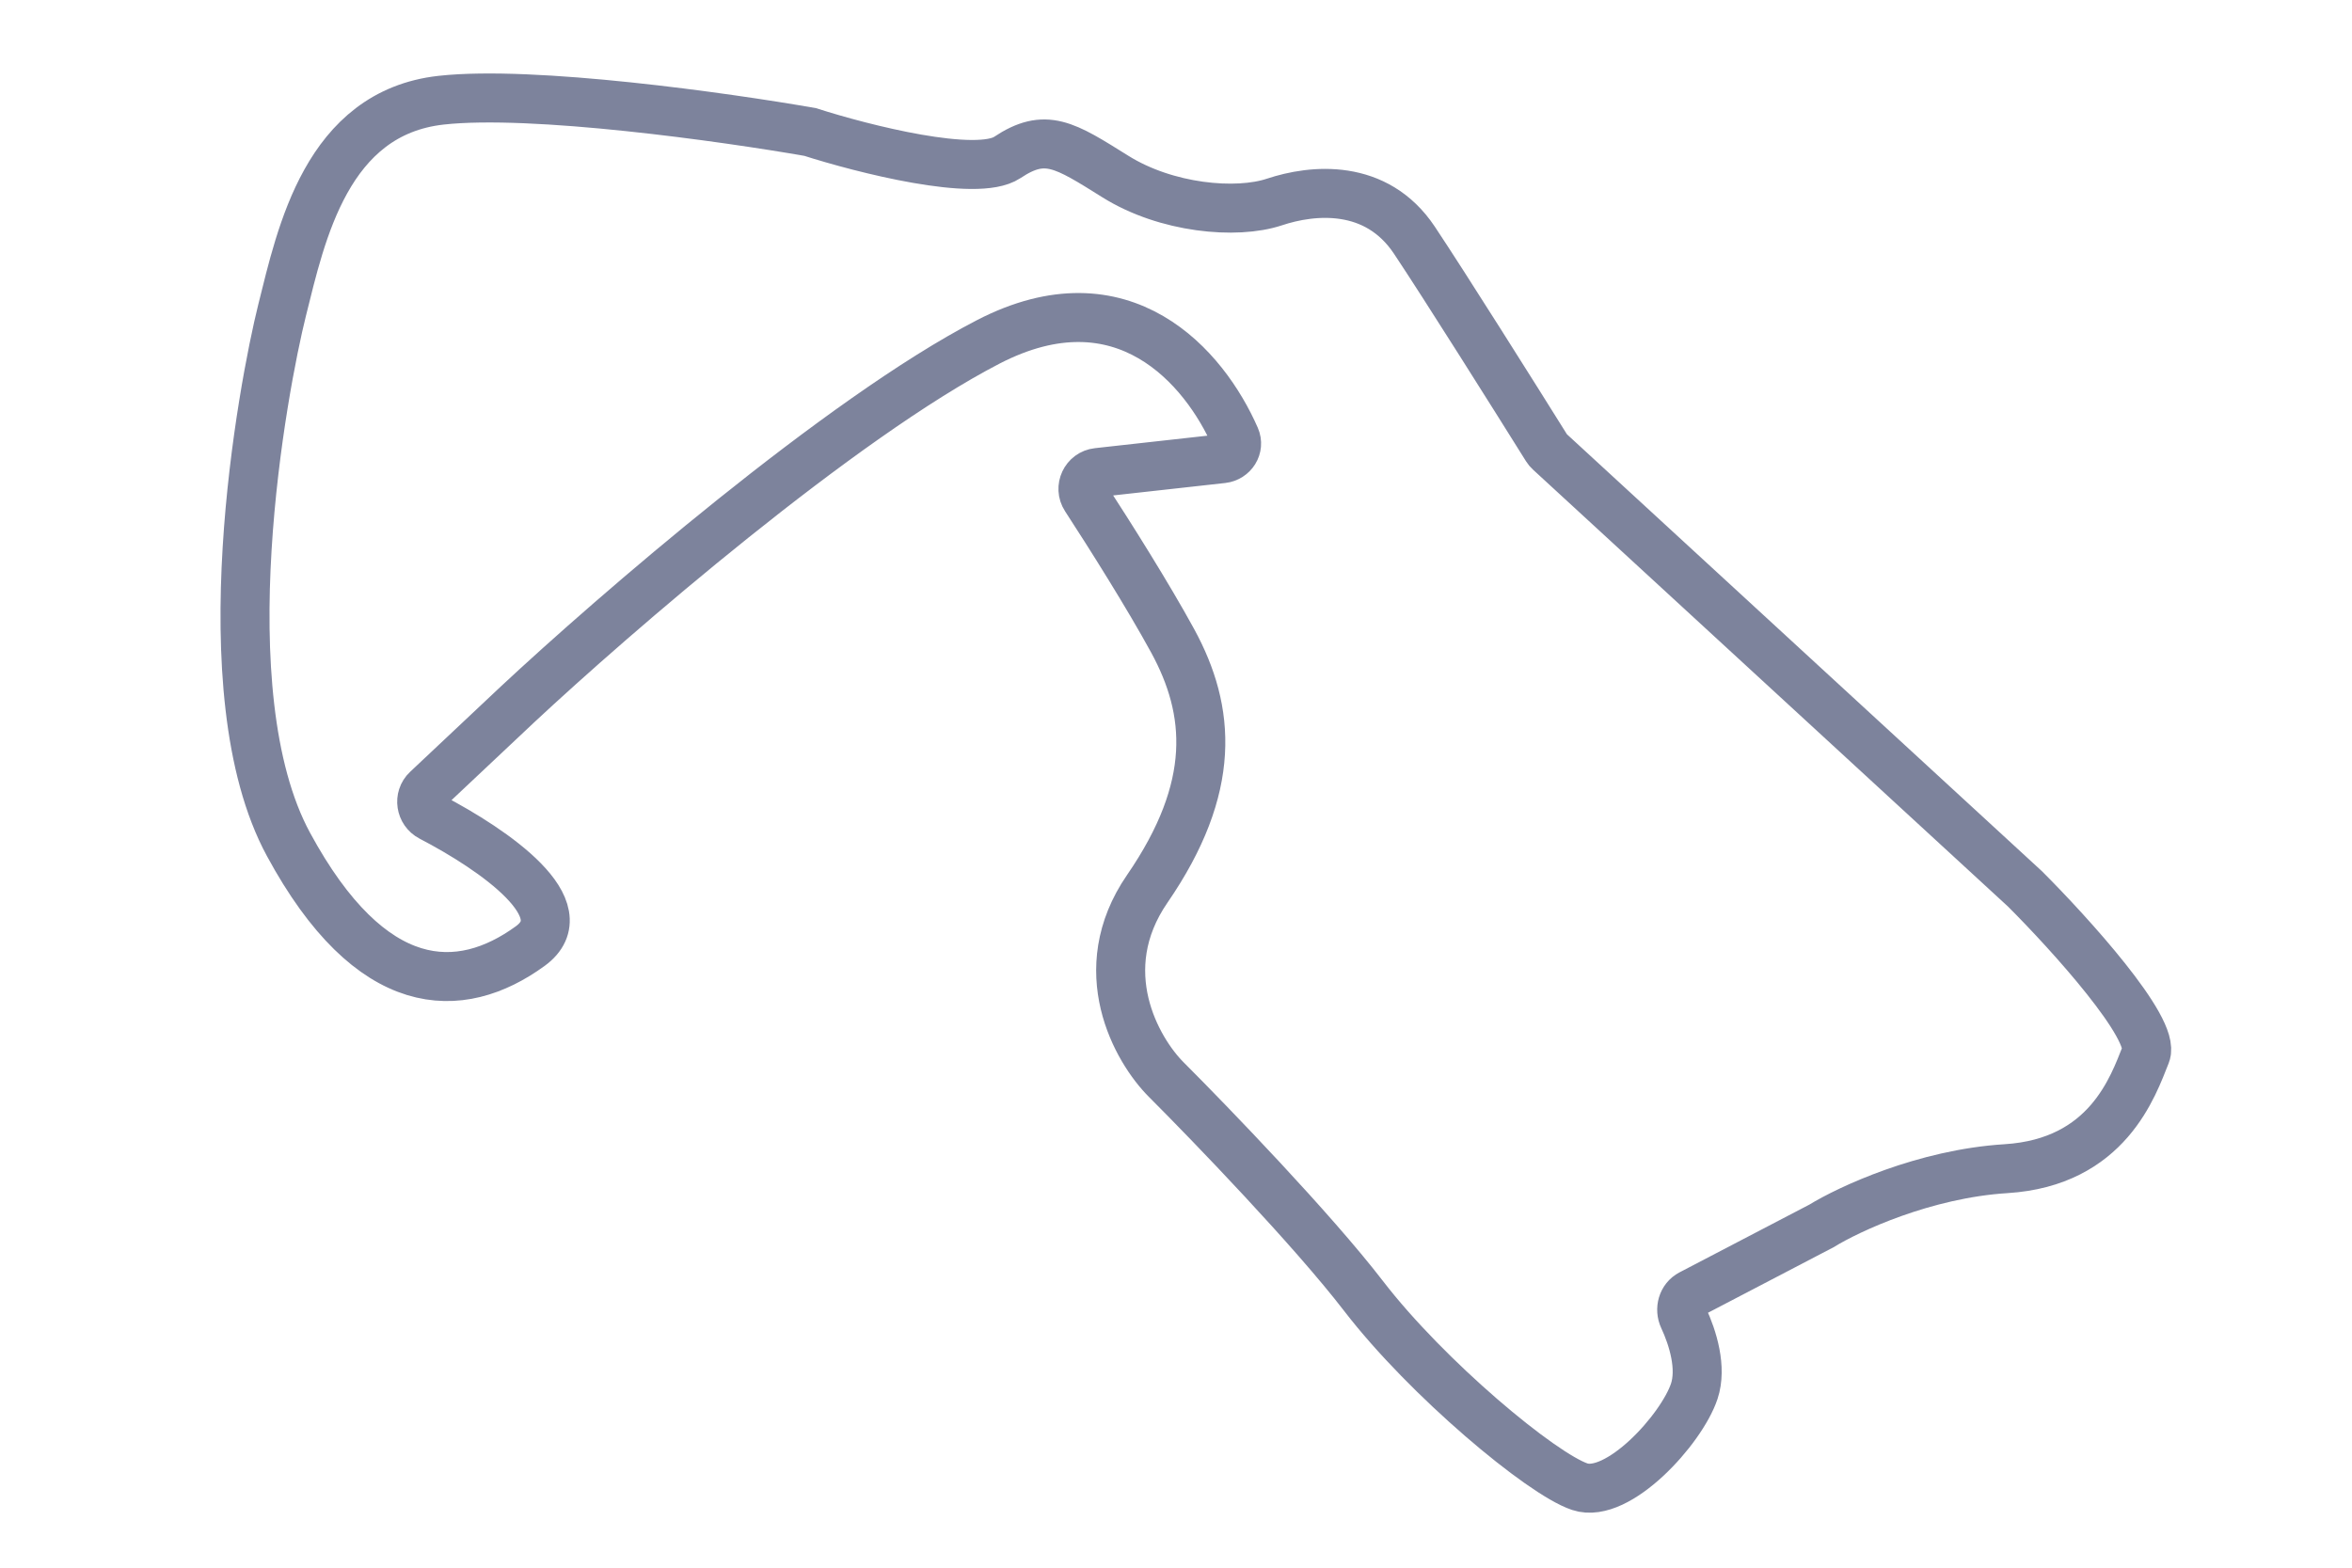
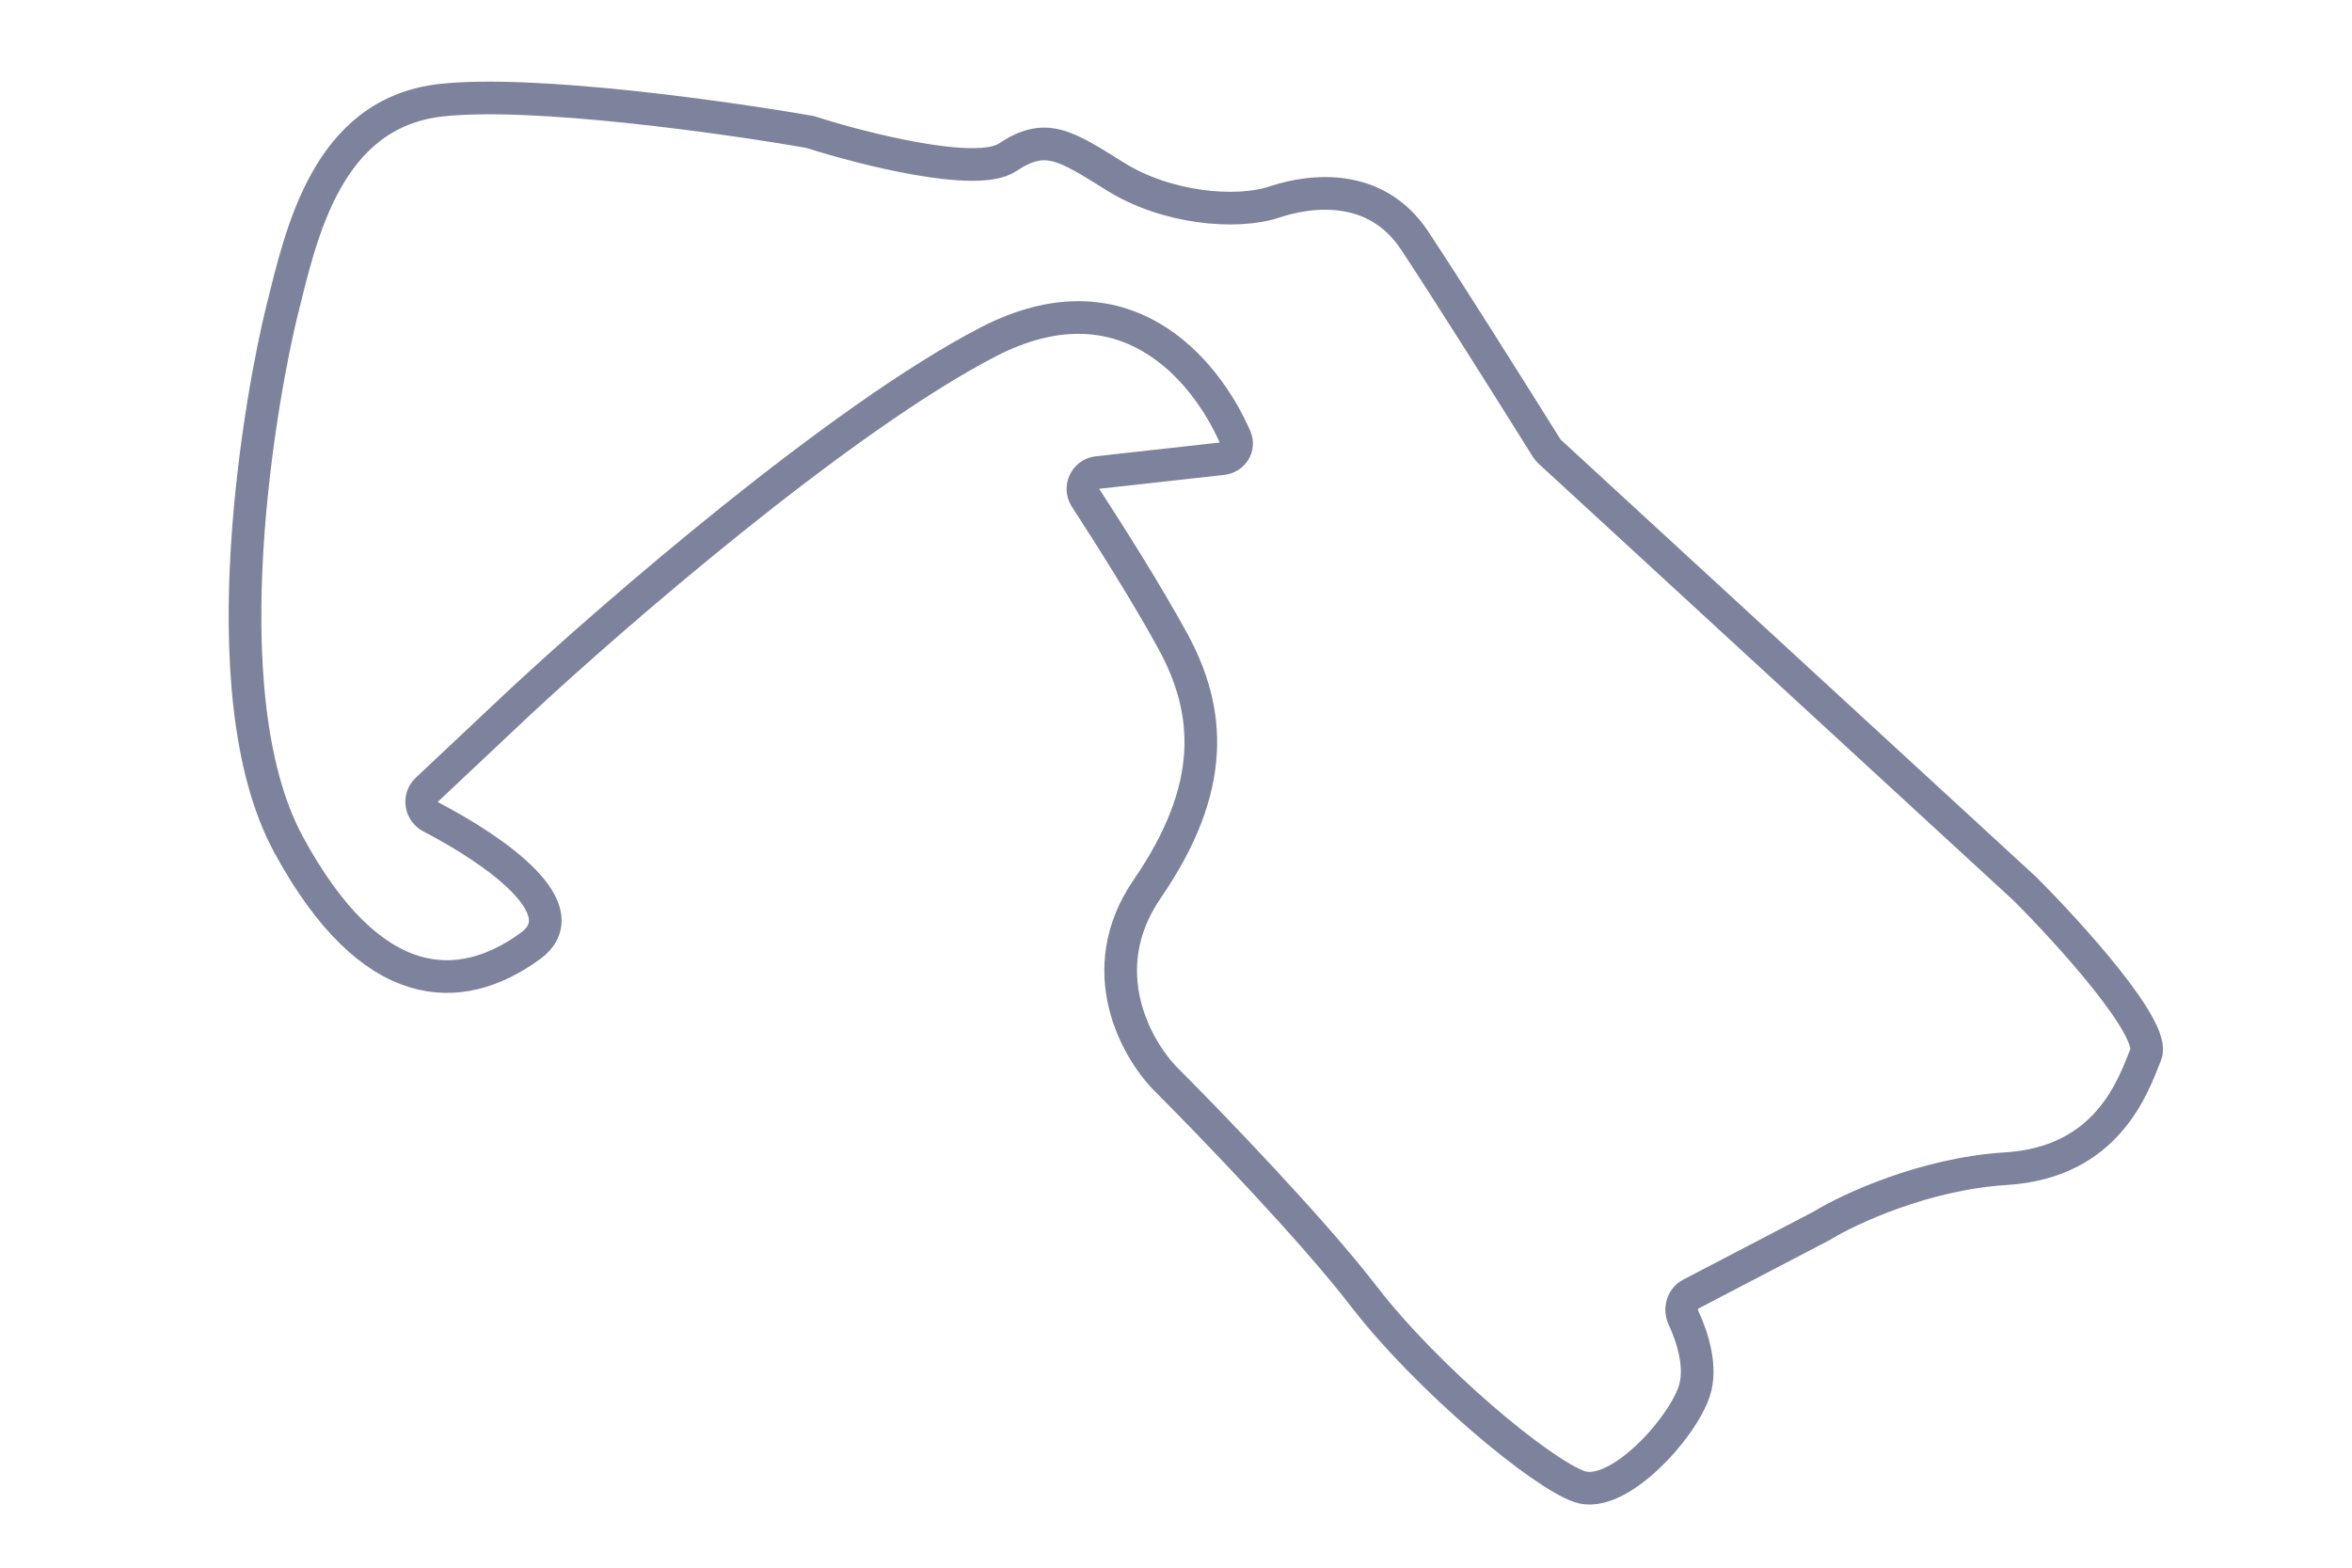
<svg xmlns="http://www.w3.org/2000/svg" width="72" height="48" viewBox="0 0 72 48" fill="none">
-   <path d="M61.99 27.217L47.436 13.827C47.403 13.797 47.375 13.764 47.351 13.726C46.361 12.141 44.221 8.739 43.297 7.353C42.129 5.601 40.181 5.796 39.013 6.185C37.845 6.574 35.703 6.38 34.145 5.406C32.587 4.432 32.003 4.043 30.835 4.822C29.9 5.445 26.421 4.561 24.798 4.041C22.202 3.587 16.308 2.757 13.504 3.068C9.999 3.458 9.22 7.16 8.636 9.497C8.052 11.834 6.299 21.18 8.831 25.854C11.362 30.527 14.088 30.527 16.23 28.969C17.763 27.855 15.152 26.034 13.19 25.012C12.877 24.849 12.81 24.422 13.067 24.18L15.84 21.57C18.761 18.843 25.732 12.806 30.25 10.469C34.383 8.331 36.876 11.246 37.817 13.398C37.944 13.69 37.741 14.007 37.424 14.043L33.598 14.468C33.226 14.509 33.029 14.931 33.233 15.245C33.987 16.404 35.139 18.231 35.898 19.621C37.066 21.763 37.261 24.1 35.119 27.216C33.405 29.708 34.794 32.149 35.703 33.057C37.066 34.42 40.181 37.653 41.739 39.678C43.686 42.209 47.191 45.13 48.36 45.52C49.528 45.909 51.475 43.767 51.865 42.599C52.103 41.884 51.825 40.971 51.535 40.349C51.412 40.084 51.501 39.758 51.76 39.623L55.759 37.536C56.603 37.017 58.914 35.939 61.406 35.783C64.522 35.589 65.301 33.252 65.69 32.279C66.002 31.5 63.354 28.58 61.99 27.217Z" stroke="#7D839C" stroke-width="1.5" />
+   <path d="M61.99 27.217L47.436 13.827C47.403 13.797 47.375 13.764 47.351 13.726C46.361 12.141 44.221 8.739 43.297 7.353C42.129 5.601 40.181 5.796 39.013 6.185C37.845 6.574 35.703 6.38 34.145 5.406C32.587 4.432 32.003 4.043 30.835 4.822C29.9 5.445 26.421 4.561 24.798 4.041C22.202 3.587 16.308 2.757 13.504 3.068C9.999 3.458 9.22 7.16 8.636 9.497C8.052 11.834 6.299 21.18 8.831 25.854C11.362 30.527 14.088 30.527 16.23 28.969C17.763 27.855 15.152 26.034 13.19 25.012C12.877 24.849 12.81 24.422 13.067 24.18L15.84 21.57C18.761 18.843 25.732 12.806 30.25 10.469C34.383 8.331 36.876 11.246 37.817 13.398C37.944 13.69 37.741 14.007 37.424 14.043L33.598 14.468C33.226 14.509 33.029 14.931 33.233 15.245C33.987 16.404 35.139 18.231 35.898 19.621C37.066 21.763 37.261 24.1 35.119 27.216C33.405 29.708 34.794 32.149 35.703 33.057C37.066 34.42 40.181 37.653 41.739 39.678C43.686 42.209 47.191 45.13 48.36 45.52C49.528 45.909 51.475 43.767 51.865 42.599C52.103 41.884 51.825 40.971 51.535 40.349C51.412 40.084 51.501 39.758 51.76 39.623L55.759 37.536C56.603 37.017 58.914 35.939 61.406 35.783C64.522 35.589 65.301 33.252 65.69 32.279C66.002 31.5 63.354 28.58 61.99 27.217Z" stroke="#7D839C" strokeWidth="1.5" />
</svg>
